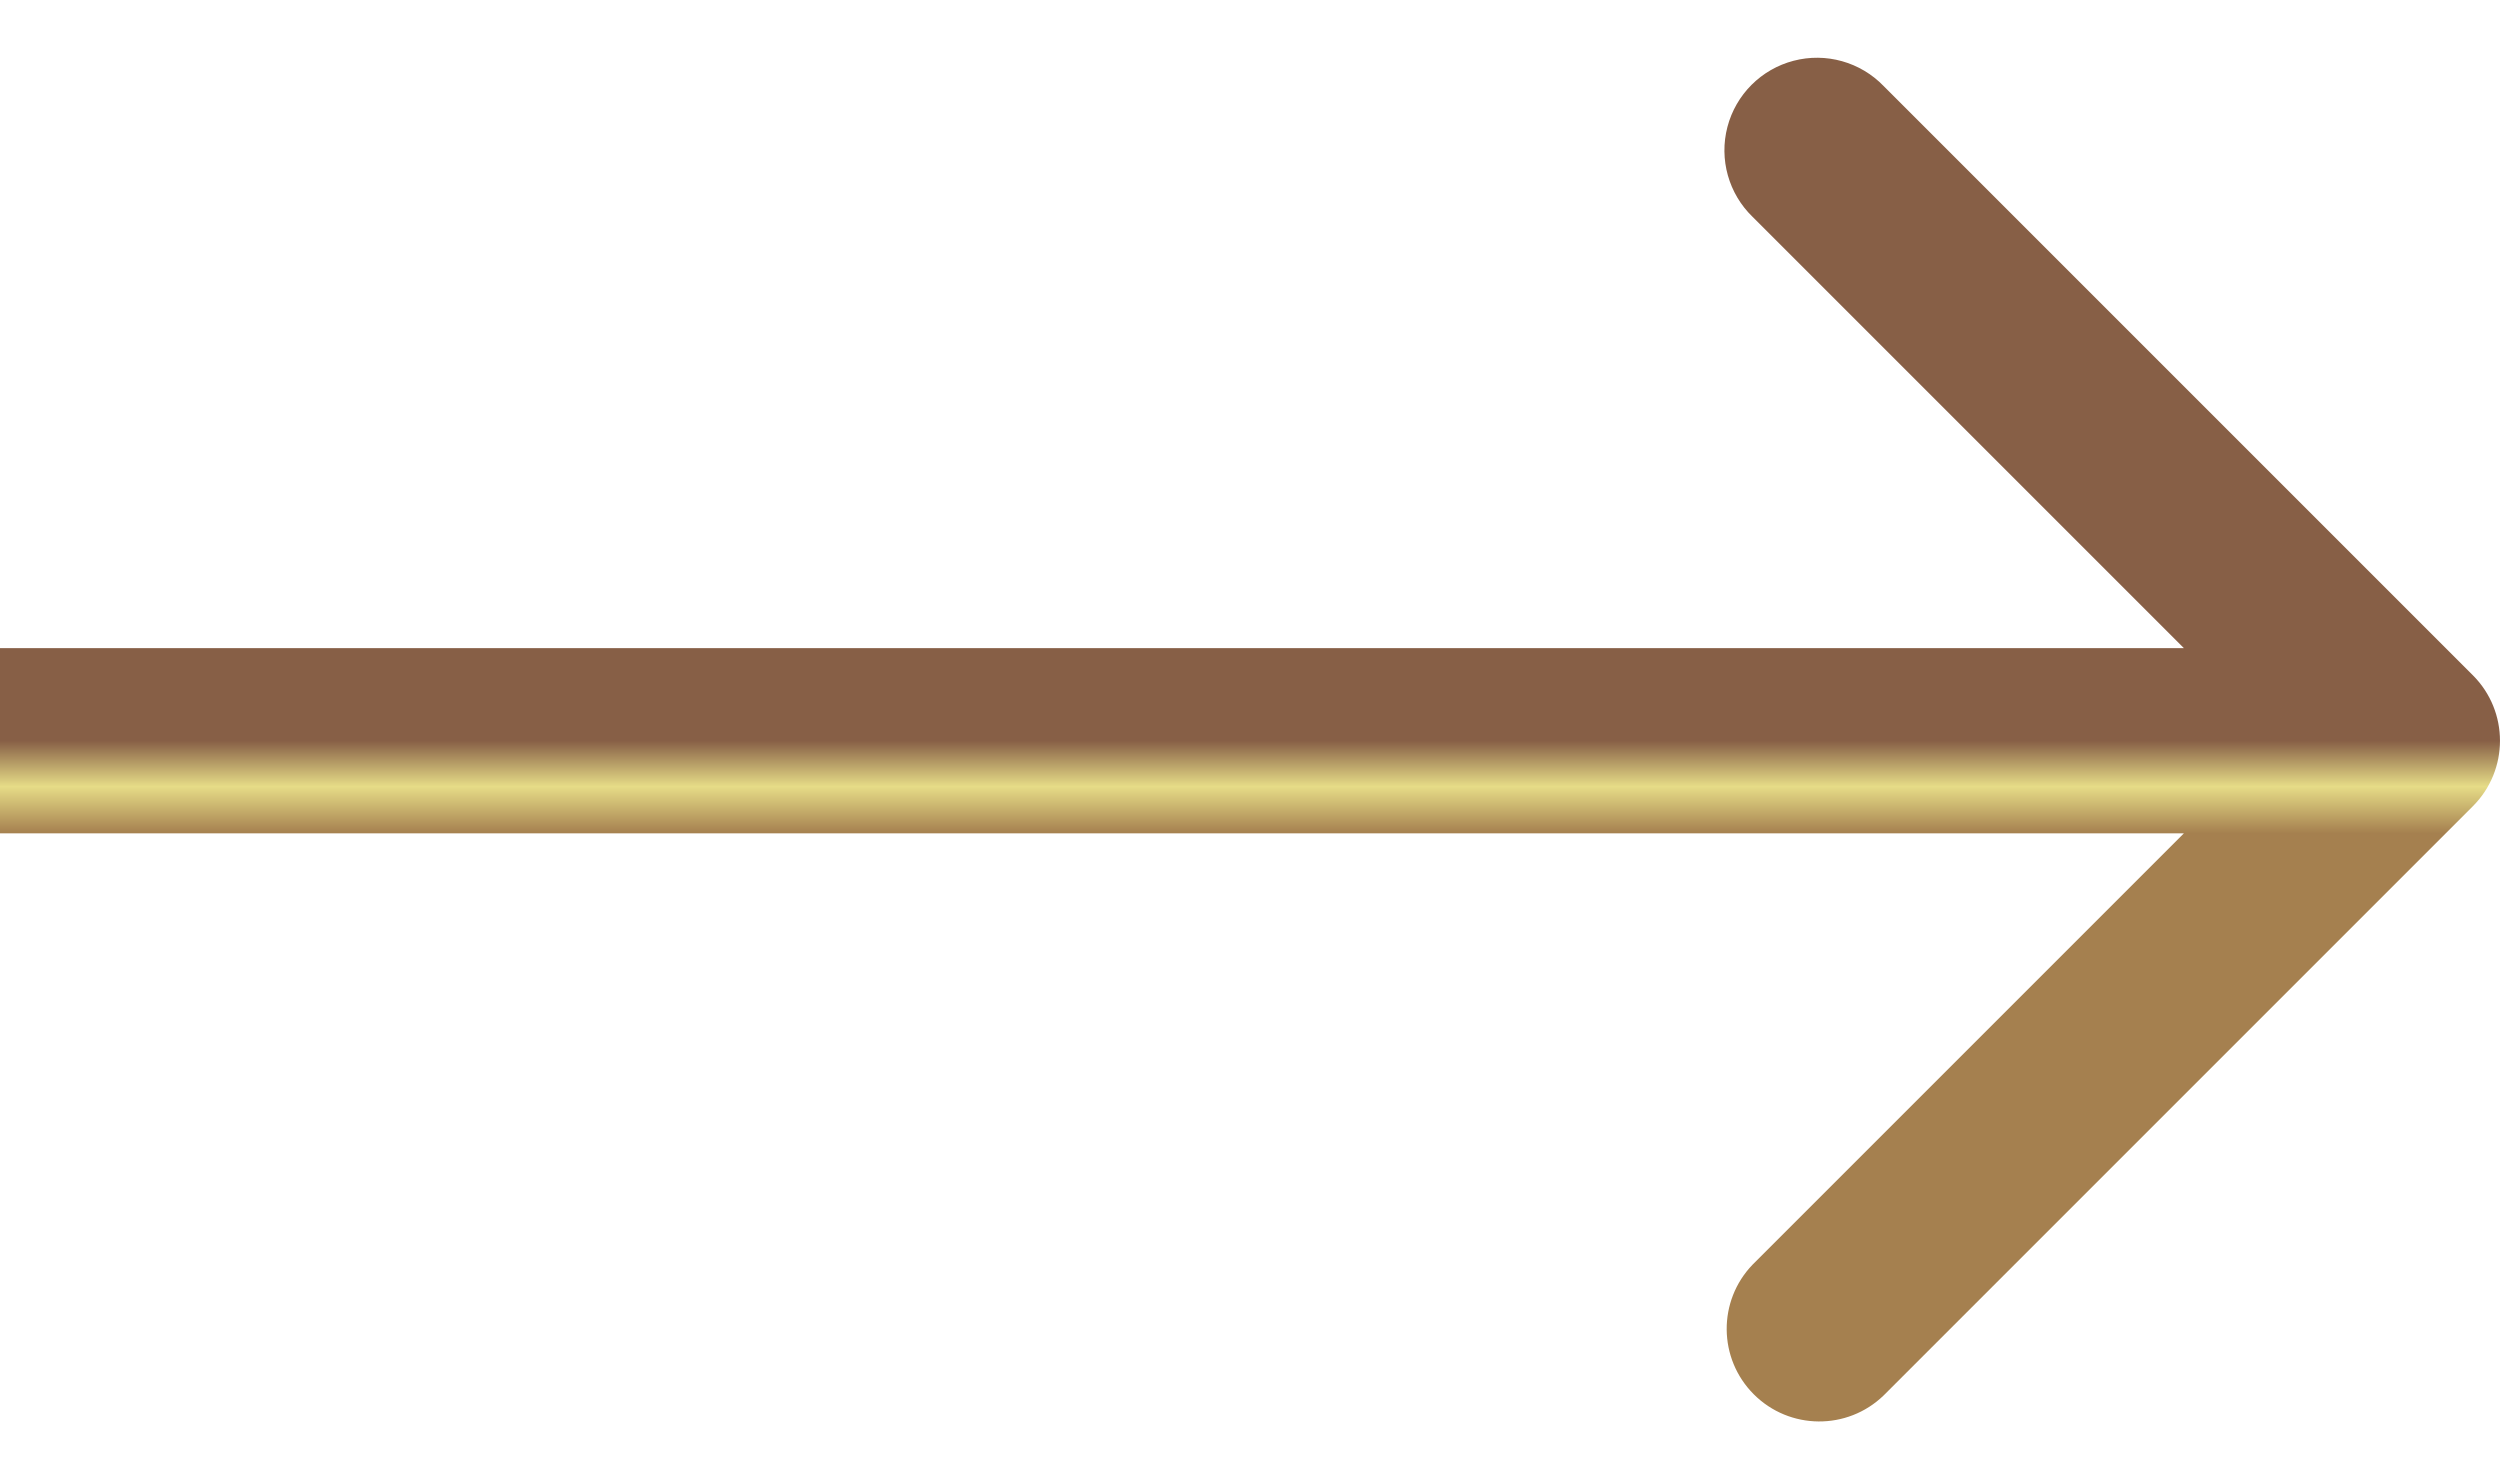
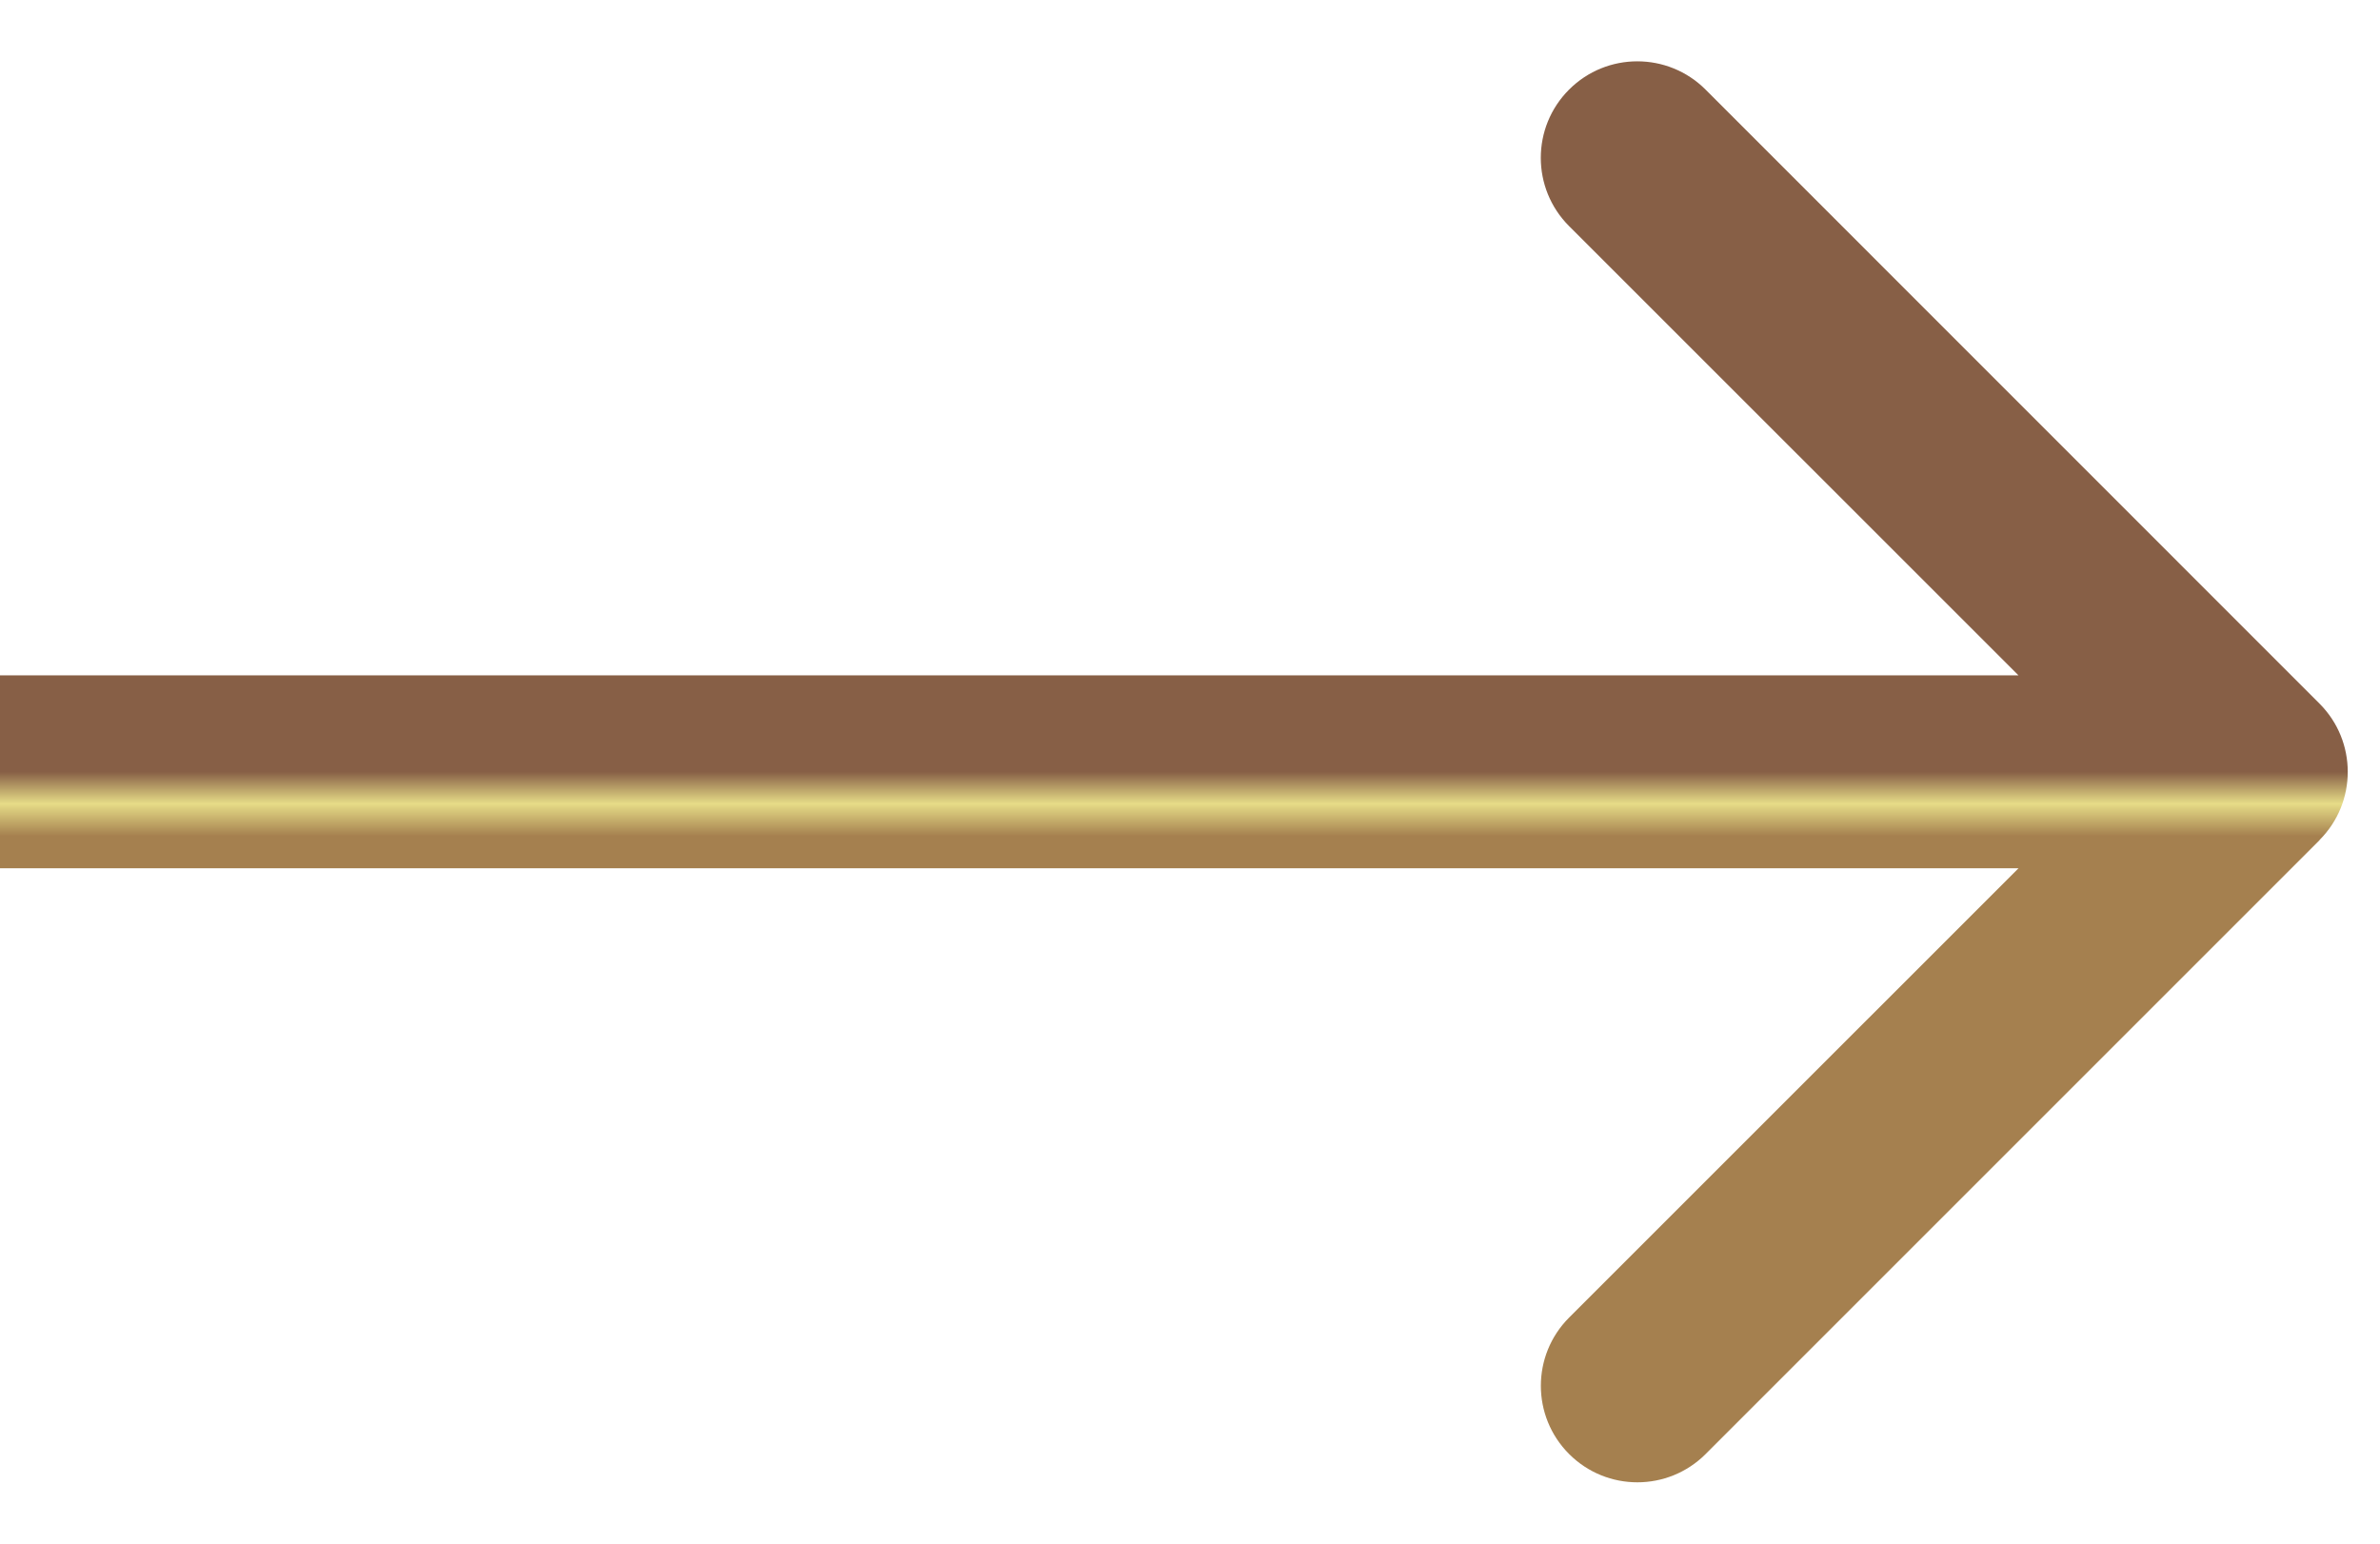
- <svg xmlns="http://www.w3.org/2000/svg" width="27" height="16" fill="none">
-   <path d="M26.707 8.707a1 1 0 0 0 0-1.414L20.343.929a1 1 0 1 0-1.414 1.414L24.586 8l-5.657 5.657a1 1 0 0 0 1.414 1.414l6.364-6.364ZM0 9h26V7H0v2Z" fill="url(#a)" />
+ <svg xmlns="http://www.w3.org/2000/svg" width="37" height="24" fill="none">
+   <path d="M36.06 13.06a1.5 1.5 0 0 0 0-2.12l-9.545-9.547a1.5 1.5 0 1 0-2.122 2.122L32.88 12l-8.486 8.485a1.5 1.5 0 1 0 2.122 2.122l9.546-9.546ZM0 13.5h35v-3H0v3Z" fill="url(#a)" />
  <defs>
-     <linearGradient id="a" x1="13" y1="8" x2="13" y2="9" gradientUnits="userSpaceOnUse">
+     <linearGradient id="a" x1="17.5" y1="12" x2="17.5" y2="13" gradientUnits="userSpaceOnUse">
      <stop stop-color="#875F46" />
      <stop offset=".495" stop-color="#E6DC87" />
      <stop offset="1" stop-color="#A5804F" />
    </linearGradient>
  </defs>
</svg>
